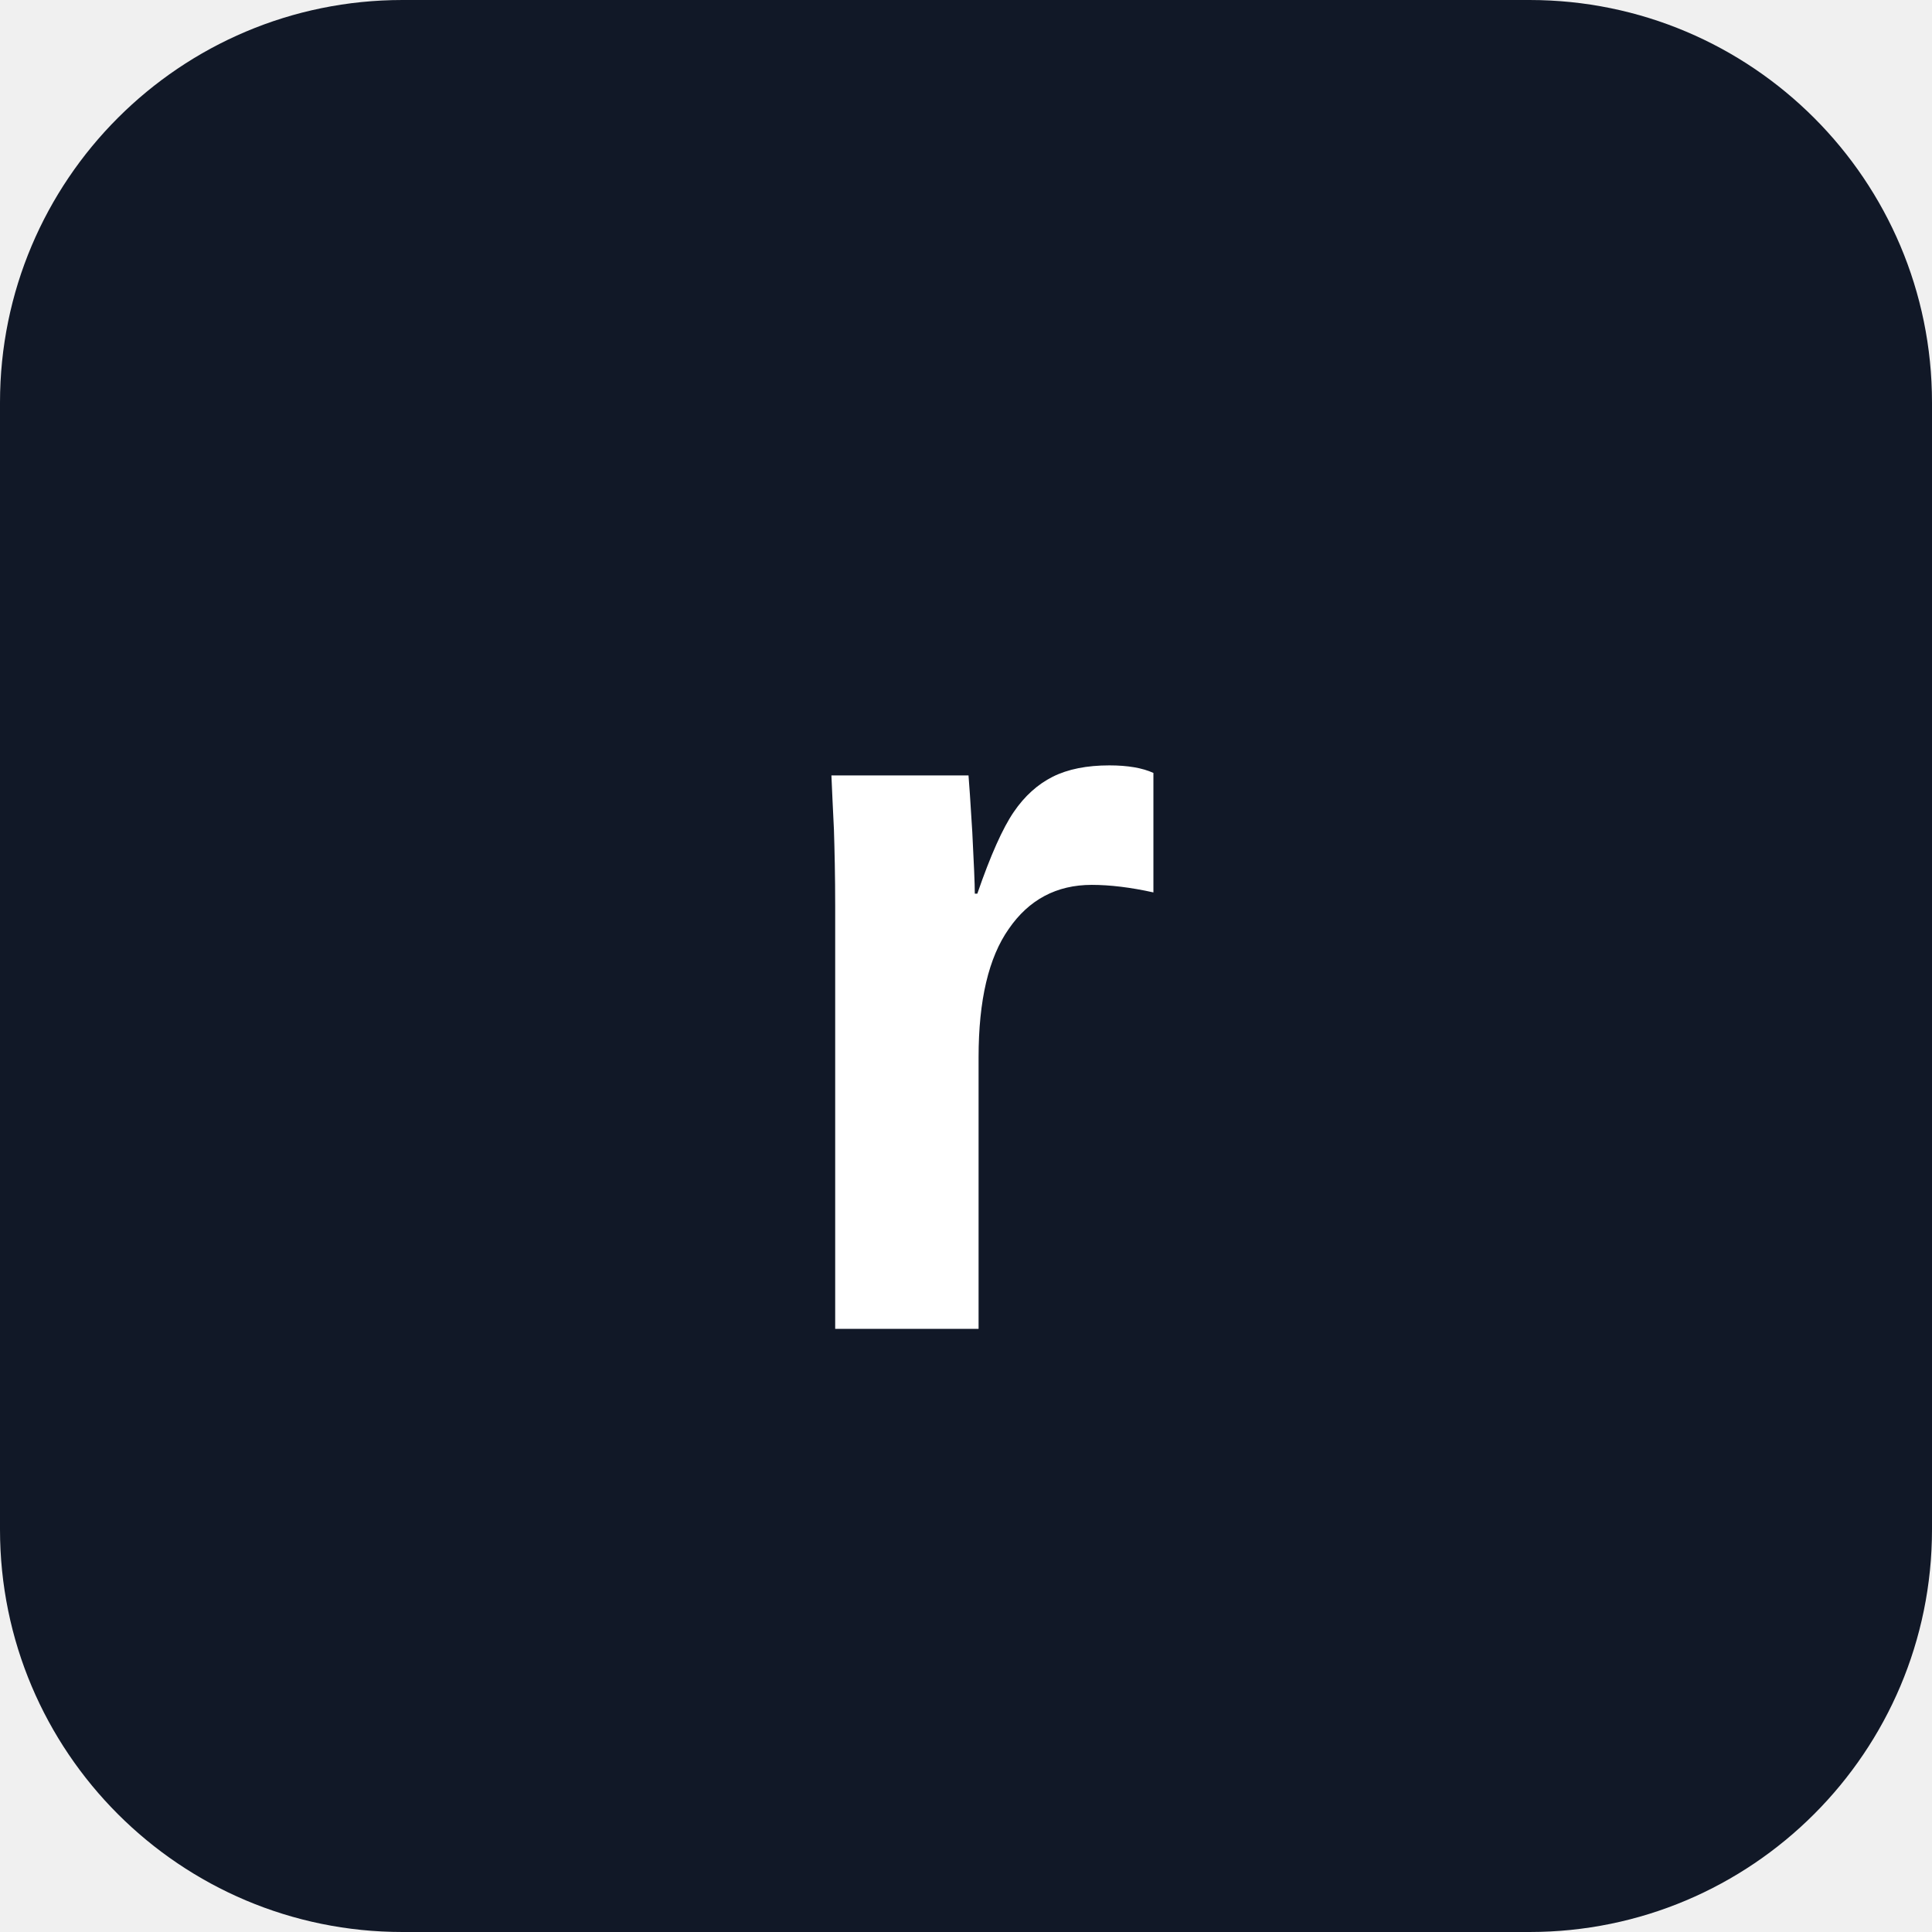
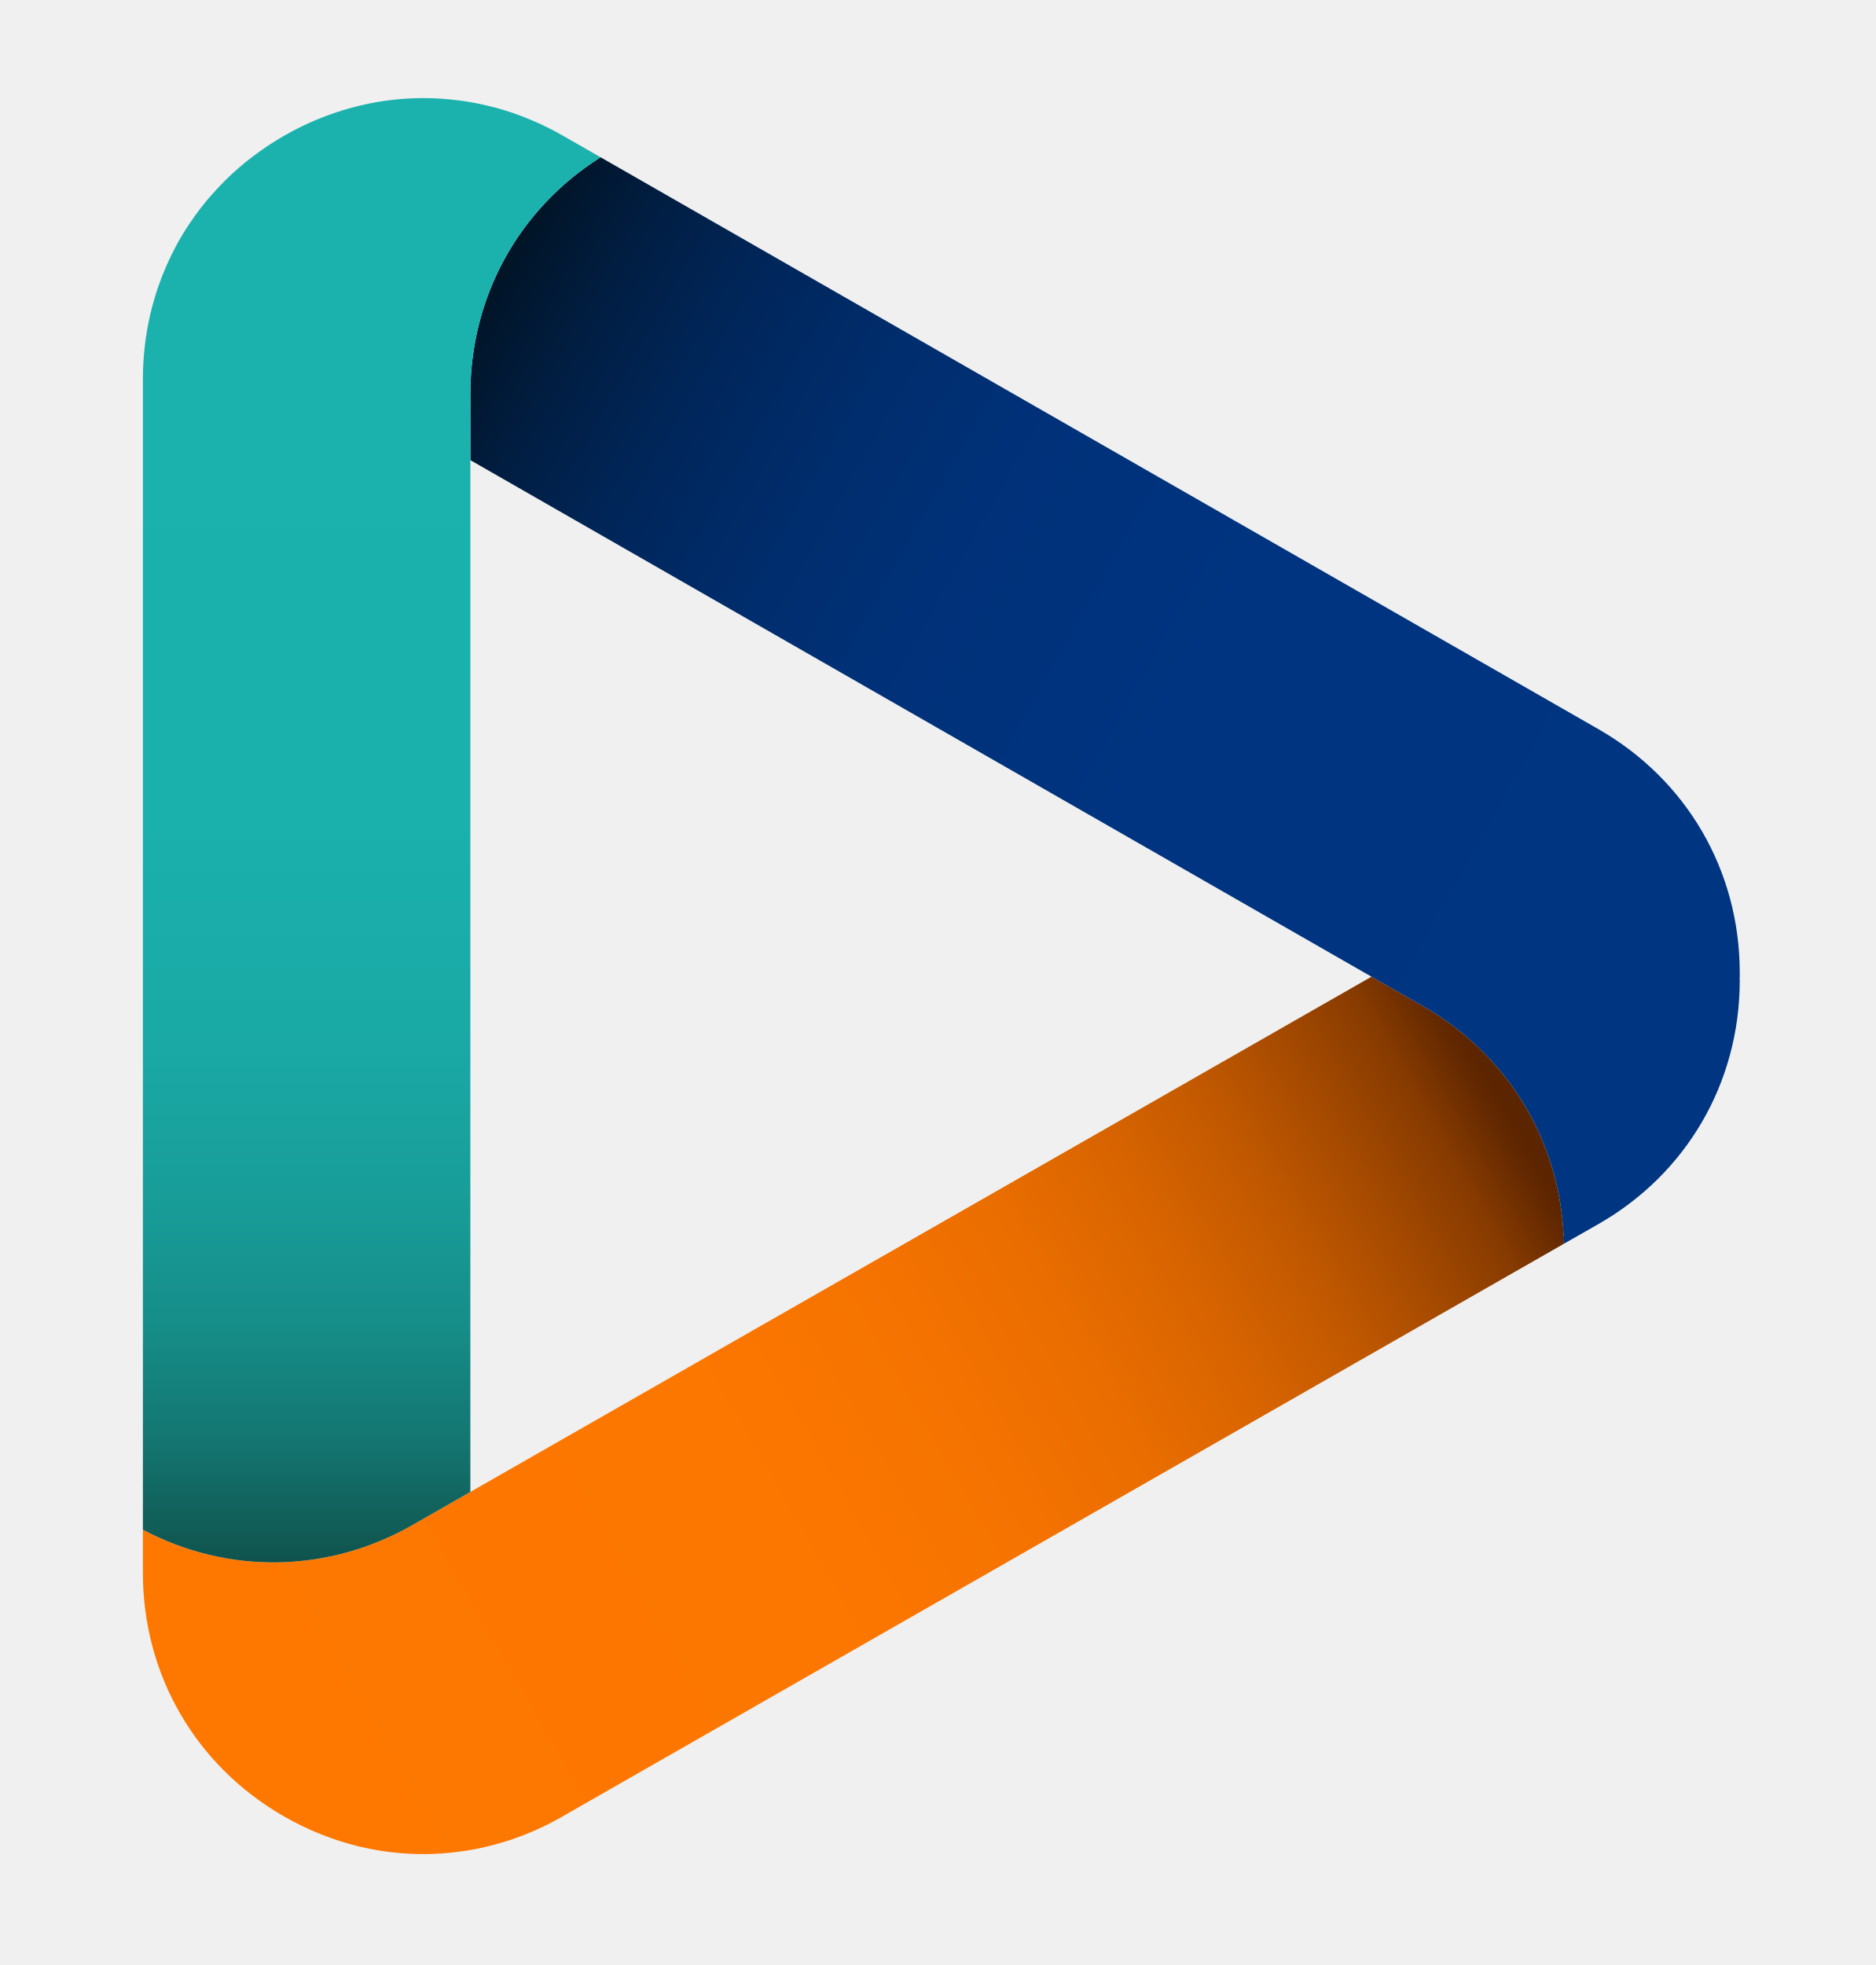
- <svg xmlns="http://www.w3.org/2000/svg" viewBox="0 0 24 24" role="img" aria-label="reap">
-   <rect width="24" height="24" rx="5" fill="#111827" />
-   <text x="12" y="12" fill="#fff" font-family="ui-sans-serif,system-ui,Arial,sans-serif" font-size="13" font-weight="700" text-anchor="middle" dominant-baseline="central">r</text>
+ <svg xmlns="http://www.w3.org/2000/svg" viewBox="82 43 126 132" role="img" aria-label="reap">
+   <defs>
+     <linearGradient id="reap-orange" x1="96.56" y1="160.63" x2="184.96" y2="110.06" gradientUnits="userSpaceOnUse">
+       <stop offset="0" stop-color="#fe7800" />
+       <stop offset=".39" stop-color="#fc7700" />
+       <stop offset=".53" stop-color="#f57300" />
+       <stop offset=".63" stop-color="#e96d00" />
+       <stop offset=".71" stop-color="#d86400" />
+       <stop offset=".78" stop-color="#c25900" />
+       <stop offset=".84" stop-color="#a74b00" />
+       <stop offset=".9" stop-color="#873b00" />
+       <stop offset=".94" stop-color="#622800" />
+       <stop offset=".95" stop-color="#5b2500" />
+     </linearGradient>
+     <linearGradient id="reap-blue" x1="112.05" y1="66.09" x2="198.45" y2="114.63" gradientUnits="userSpaceOnUse">
+       <stop offset="0" stop-color="#021323" />
+       <stop offset=".02" stop-color="#01162c" />
+       <stop offset=".09" stop-color="#011f46" />
+       <stop offset=".17" stop-color="#00275c" />
+       <stop offset=".27" stop-color="#002d6d" />
+       <stop offset=".38" stop-color="#003179" />
+       <stop offset=".55" stop-color="#003480" />
+       <stop offset="1" stop-color="#003582" />
+     </linearGradient>
+     <linearGradient id="reap-teal" x1="106.97" y1="58.82" x2="106.97" y2="148.31" gradientUnits="userSpaceOnUse">
+       <stop offset="0" stop-color="#1bb2ae" />
+       <stop offset=".44" stop-color="#1ab0ac" />
+       <stop offset=".61" stop-color="#1aa9a5" />
+       <stop offset=".72" stop-color="#189d99" />
+       <stop offset=".82" stop-color="#168d88" />
+       <stop offset=".9" stop-color="#147772" />
+       <stop offset=".97" stop-color="#115d57" />
+       <stop offset="1" stop-color="#10514b" />
+     </linearGradient>
+   </defs>
+   <path fill="url(#reap-orange)" d="m187.05 126.07.06-.03c-.04.17-.06.34-.06.52l-66.28 37.9-.99.57c-1.1.63-2.24 1.14-3.41 1.54-.78.26-1.57.47-2.36.63-.78.15-1.56.25-2.35.31h-.05c-.38.03-.77.04-1.16.04-.61 0-1.21-.03-1.82-.09-.61-.06-1.21-.15-1.81-.27-.22-.05-.44-.09-.66-.14-1.76-.43-3.49-1.11-5.13-2.06-5.91-3.41-9.43-9.51-9.43-16.33v-2.9c5.73 3.03 12.45 2.92 18.12-.32l3.88-2.22 60.54-34.61 3.45 1.97c5.68 3.25 9.18 9 9.46 15.49Z" />
+   <path fill="url(#reap-blue)" d="M198.88 108.62c0 .07-.01.13-.01.2h.01v.12c-.03 6.82-3.58 12.91-9.5 16.29l-2.33 1.33v-.49c-.28-6.49-3.78-12.24-9.46-15.49l-3.45-1.97-60.54-34.7v-4.43c0-6.55 3.25-12.44 8.74-15.91l-2.46-1.42 69.52 39.84c5.91 3.39 9.46 9.47 9.48 16.3v.33Z" />
+   <path fill="url(#reap-teal)" d="M122.34 53.57c-5.49 3.47-8.74 9.36-8.74 15.91v73.74l-3.88 2.22c-5.67 3.24-12.39 3.35-18.12.32V68.48c0-1.49.17-2.95.49-4.35.09-.36.18-.72.29-1.08.13-.46.29-.92.46-1.37.06-.15.12-.31.19-.46.07-.19.15-.38.24-.56.16-.36.33-.71.51-1.05.29-.55.61-1.09.96-1.6.23-.34.46-.67.71-.99.25-.32.5-.64.78-.94.27-.31.55-.61.84-.9.85-.85 1.8-1.63 2.83-2.32.19-.14.39-.26.59-.38.18-.12.36-.22.54-.33 1.47-.85 3.02-1.49 4.61-1.92.39-.11.79-.2 1.19-.28 1.19-.24 2.41-.36 3.62-.36.4 0 .81.01 1.21.04.4.03.8.07 1.2.12h.01c.31.04.63.09.94.15.09.01.18.03.27.05.41.09.83.18 1.24.29.36.1.72.21 1.08.33.29.1.59.21.87.32.12.05.23.09.34.14.07.03.14.06.21.09.3.12.6.26.89.41.01 0 .03.01.05.02.33.16.66.34.98.52.05.03.09.05.14.08l2.46 1.42Z" />
</svg>
